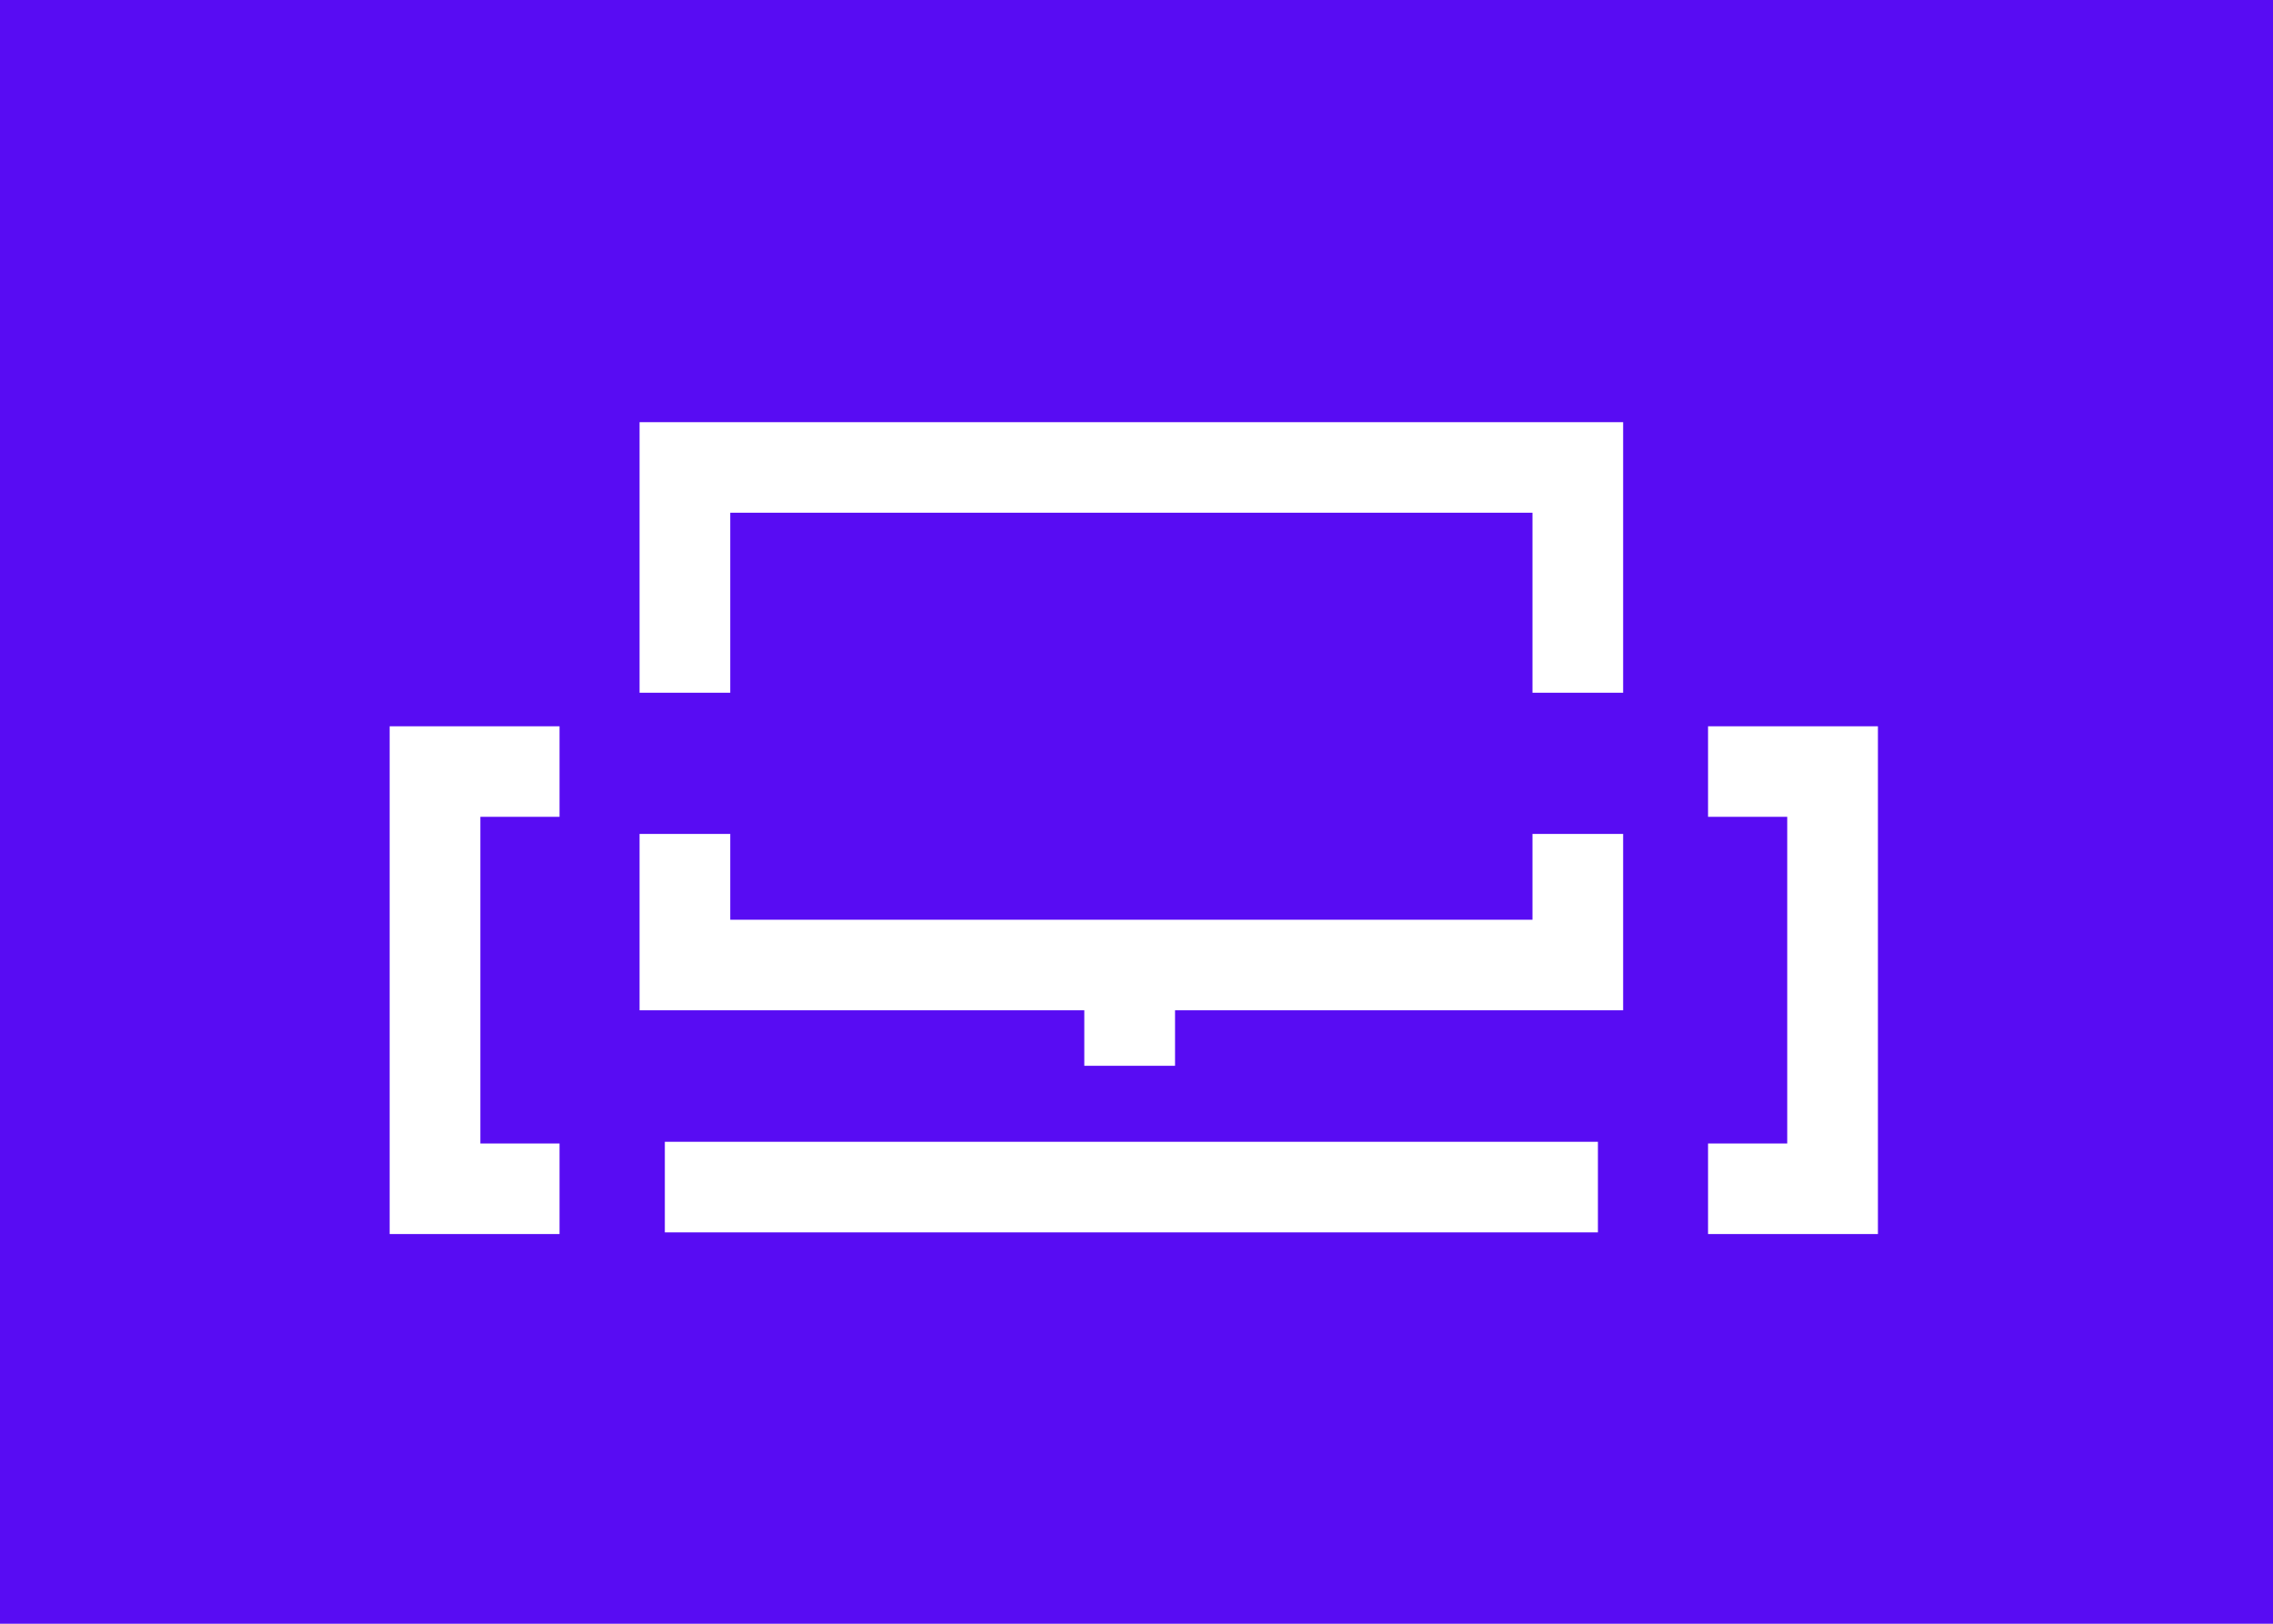
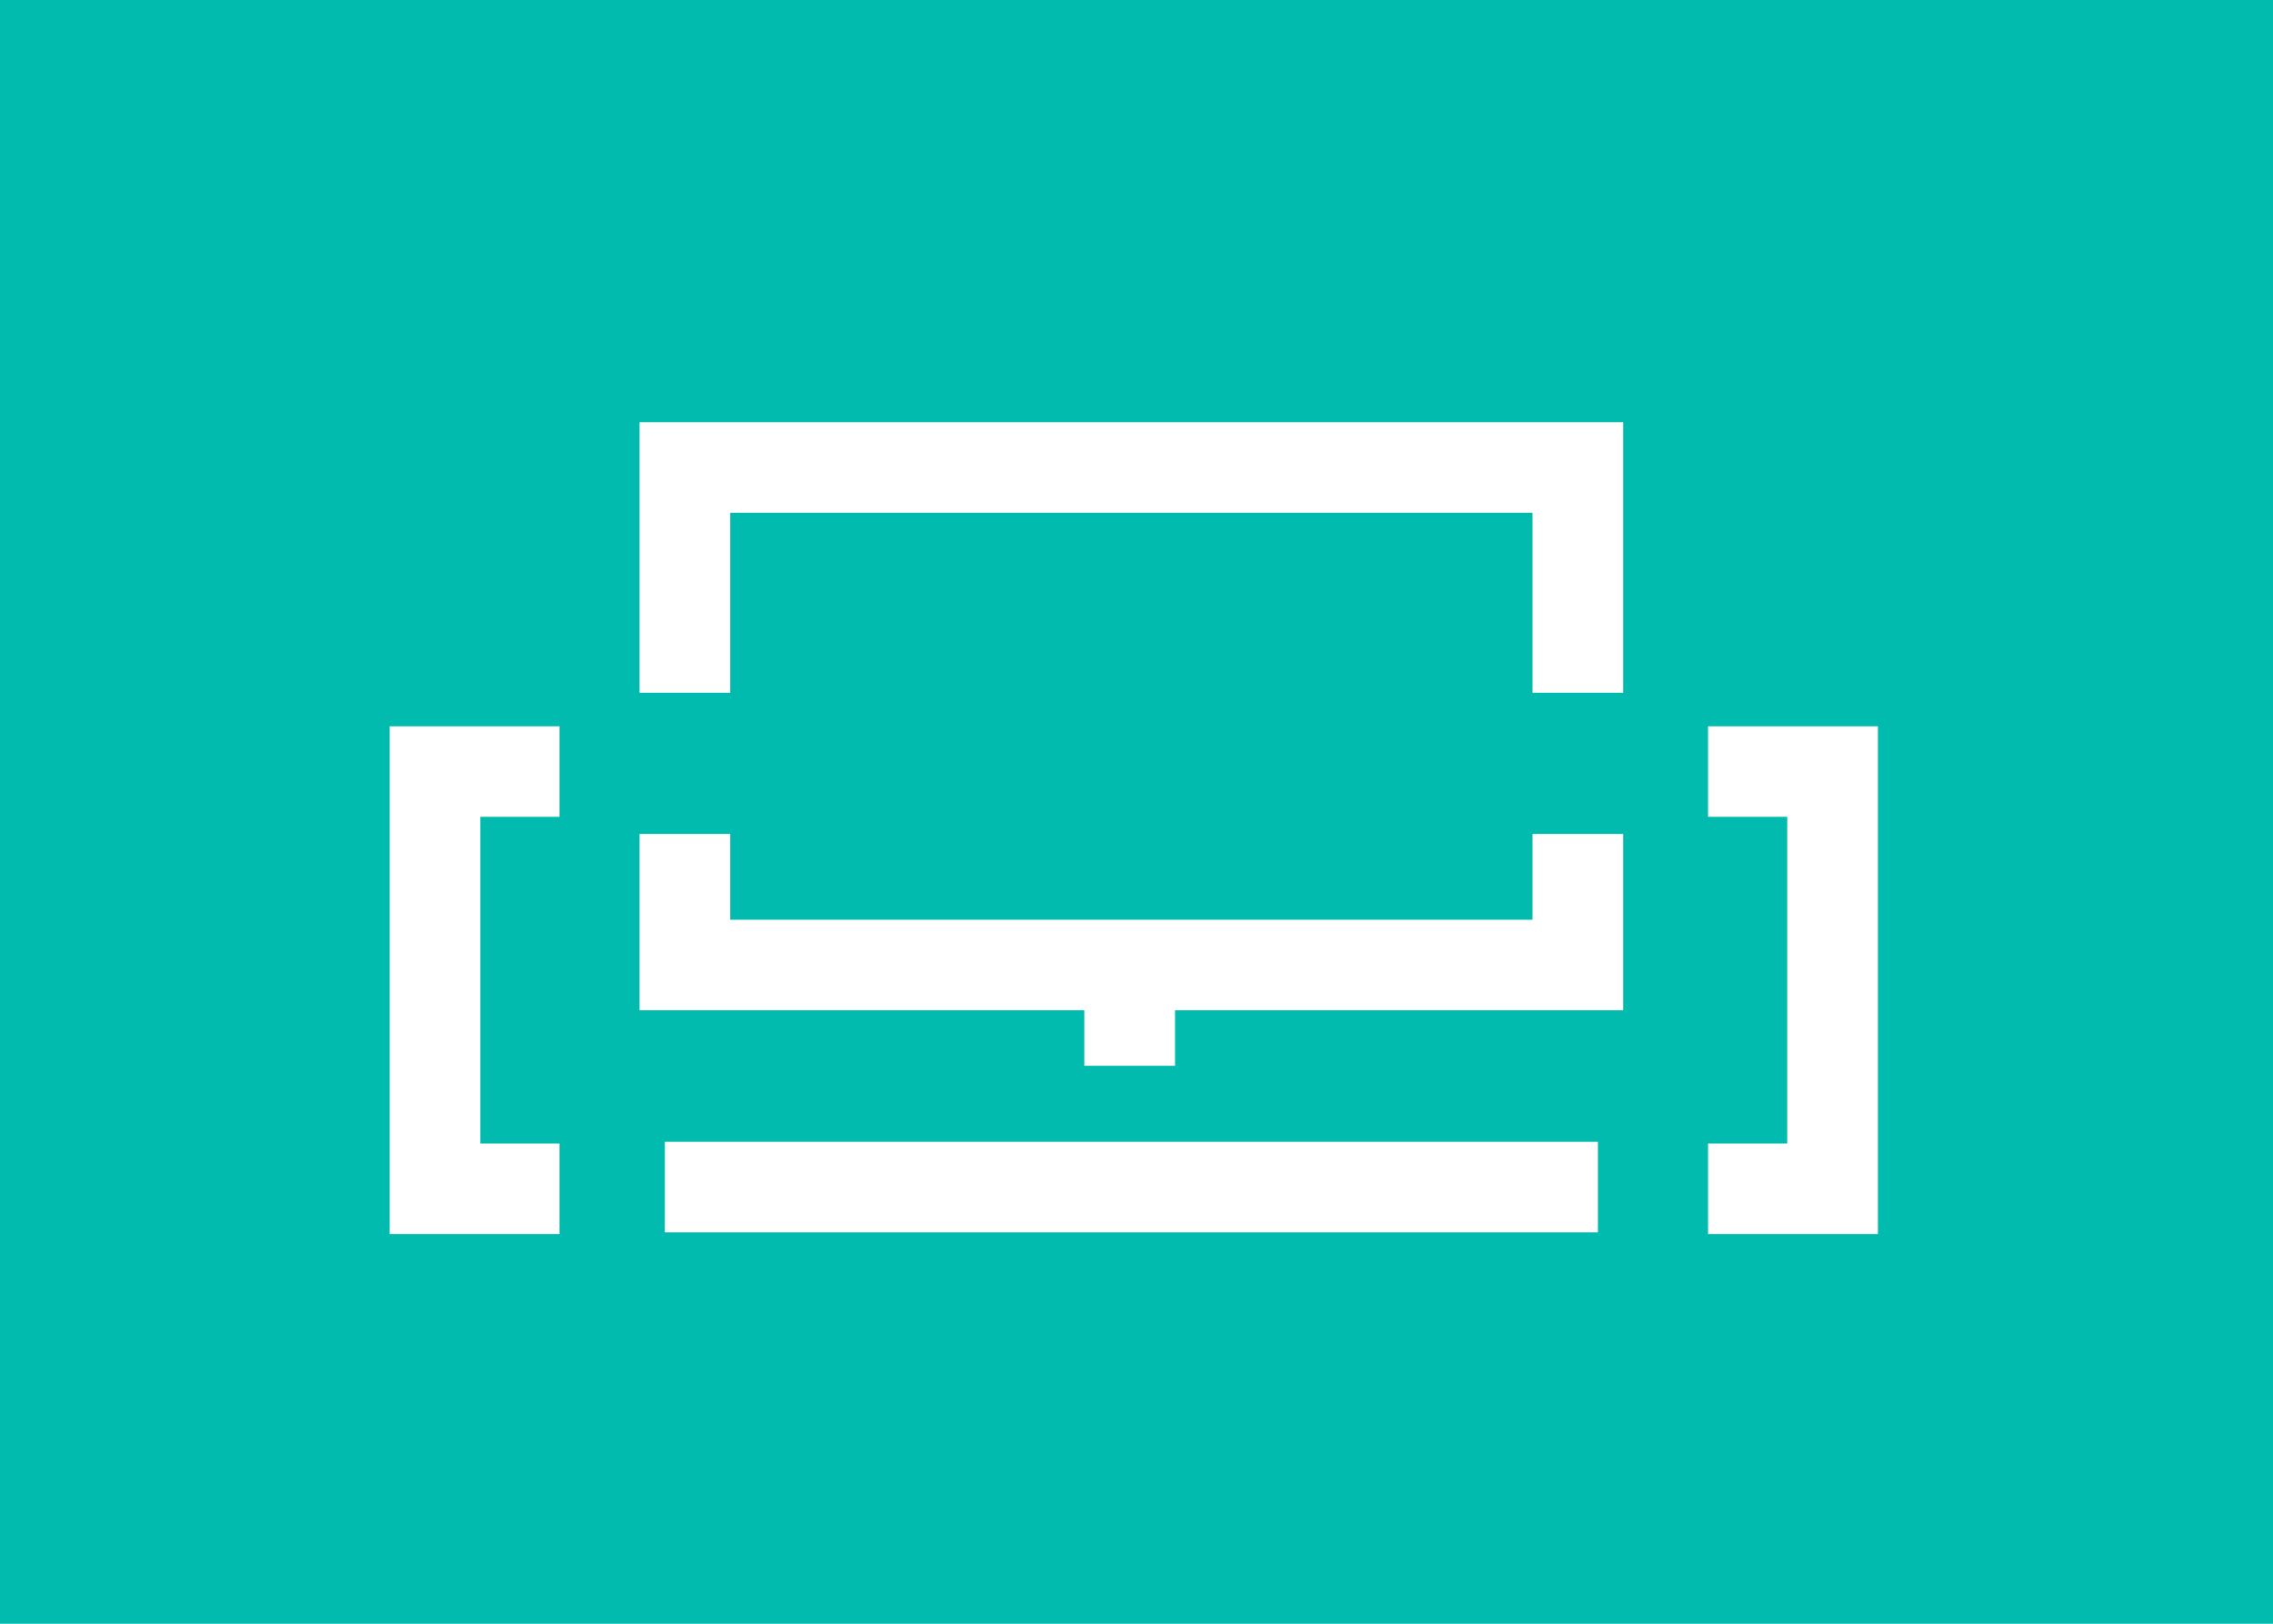
<svg xmlns="http://www.w3.org/2000/svg" width="91px" height="65px" viewBox="0 0 91 65" version="1.1">
  <g id="kodelounge-logo-top" stroke="none" stroke-width="1" fill="none" fill-rule="evenodd">
    <rect fill="#FFFFFF" x="0" y="0" width="91" height="65" />
-     <path d="M0,0 L91,0 L91,65 L0,65 L0,0 Z M75.183,49.4 L75.183,29.074 L68.382,29.074 L68.382,32.698 L71.552,32.698 L71.552,45.775 L68.382,45.775 L68.382,49.4 L75.183,49.4 Z M64.983,27.731 L64.983,16.9 L25.605,16.9 L25.605,27.731 L29.236,27.731 L29.236,20.525 L61.353,20.525 L61.353,27.731 L64.983,27.731 Z M64.983,40.443 L64.983,33.383 L61.353,33.383 L61.353,36.818 L29.236,36.818 L29.236,33.383 L25.605,33.383 L25.605,40.443 L43.41,40.443 L43.41,42.665 L47.043,42.665 L47.043,40.443 L64.983,40.443 Z M26.617,49.333 L63.973,49.333 L63.973,45.707 L26.617,45.707 L26.617,49.333 Z M22.401,32.698 L22.401,29.074 L15.6,29.074 L15.6,49.4 L22.401,49.4 L22.401,45.775 L19.231,45.775 L19.231,32.698 L22.401,32.698 Z" id="Combined-Shape" fill="#580CF3" />
+     <path d="M0,0 L91,0 L91,65 L0,65 L0,0 Z M75.183,49.4 L75.183,29.074 L68.382,29.074 L68.382,32.698 L71.552,32.698 L71.552,45.775 L68.382,45.775 L68.382,49.4 L75.183,49.4 Z M64.983,27.731 L64.983,16.9 L25.605,16.9 L25.605,27.731 L29.236,27.731 L29.236,20.525 L61.353,20.525 L61.353,27.731 L64.983,27.731 Z M64.983,40.443 L64.983,33.383 L61.353,33.383 L61.353,36.818 L29.236,36.818 L29.236,33.383 L25.605,33.383 L25.605,40.443 L43.41,40.443 L43.41,42.665 L47.043,42.665 L47.043,40.443 L64.983,40.443 Z M26.617,49.333 L63.973,49.333 L63.973,45.707 L26.617,45.707 L26.617,49.333 Z M22.401,32.698 L22.401,29.074 L15.6,29.074 L15.6,49.4 L22.401,49.4 L22.401,45.775 L19.231,45.775 L19.231,32.698 L22.401,32.698 Z" id="Combined-Shape" fill="#00BBAE" />
  </g>
</svg>
